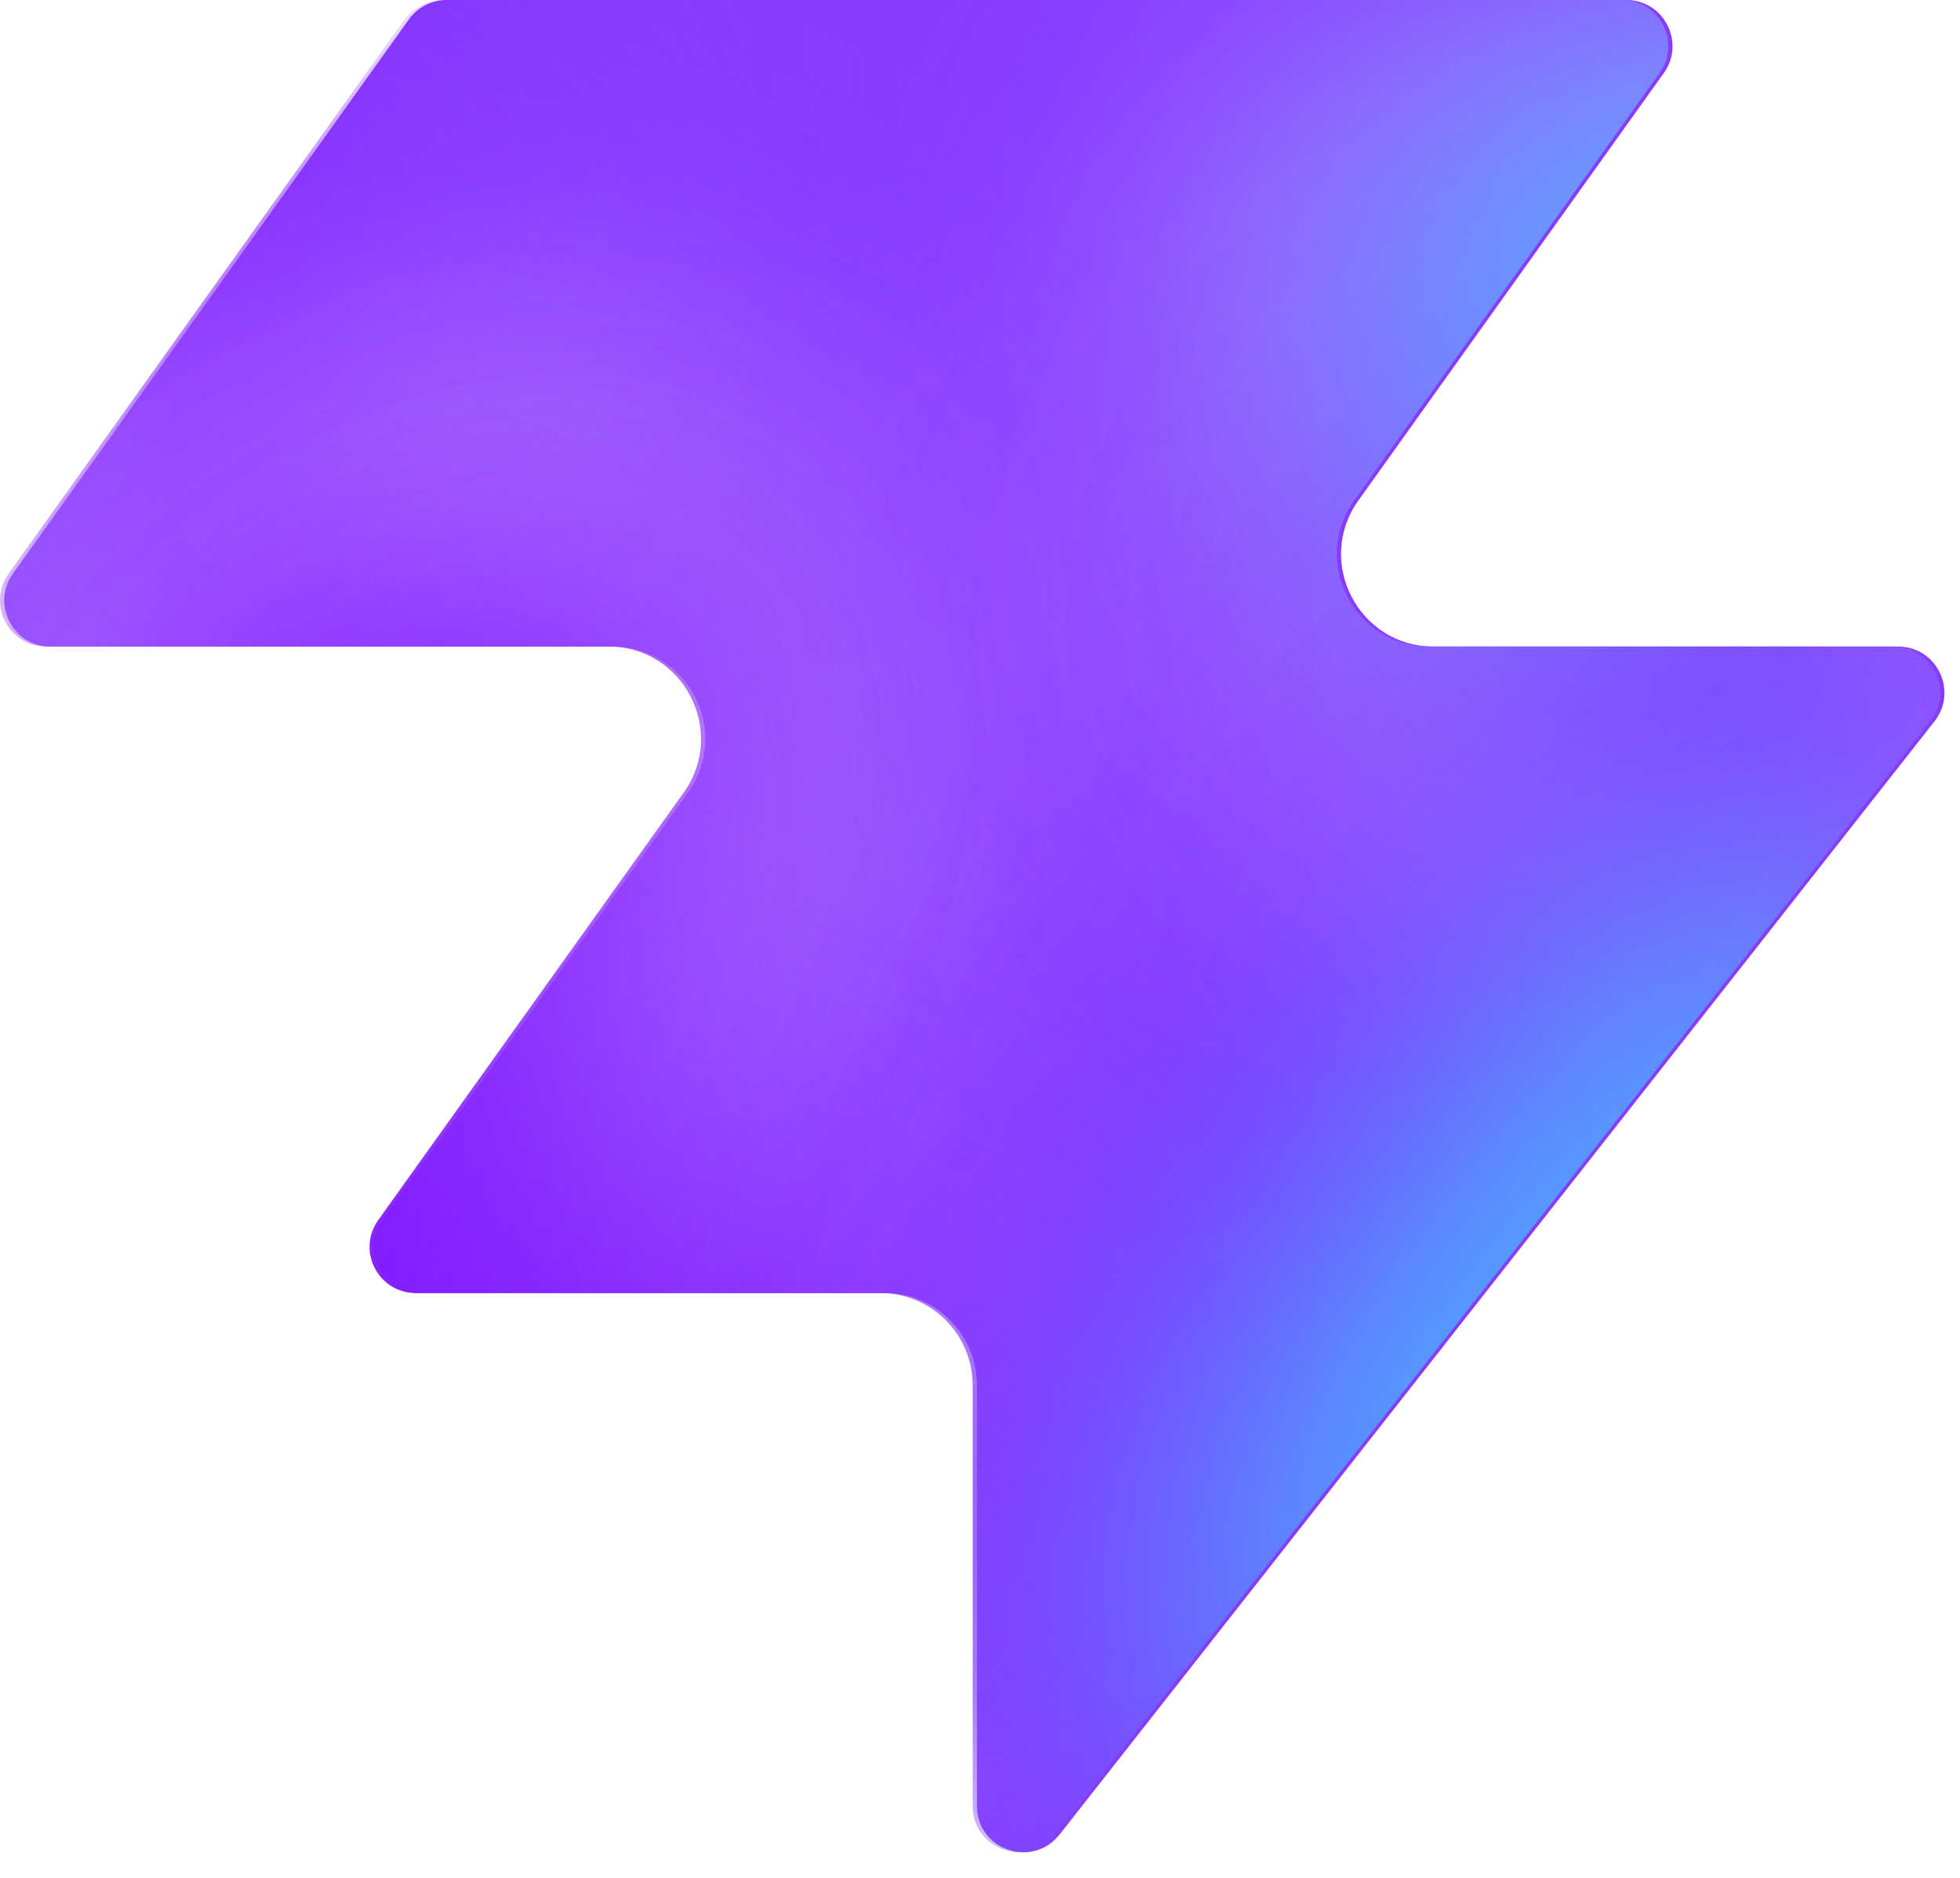
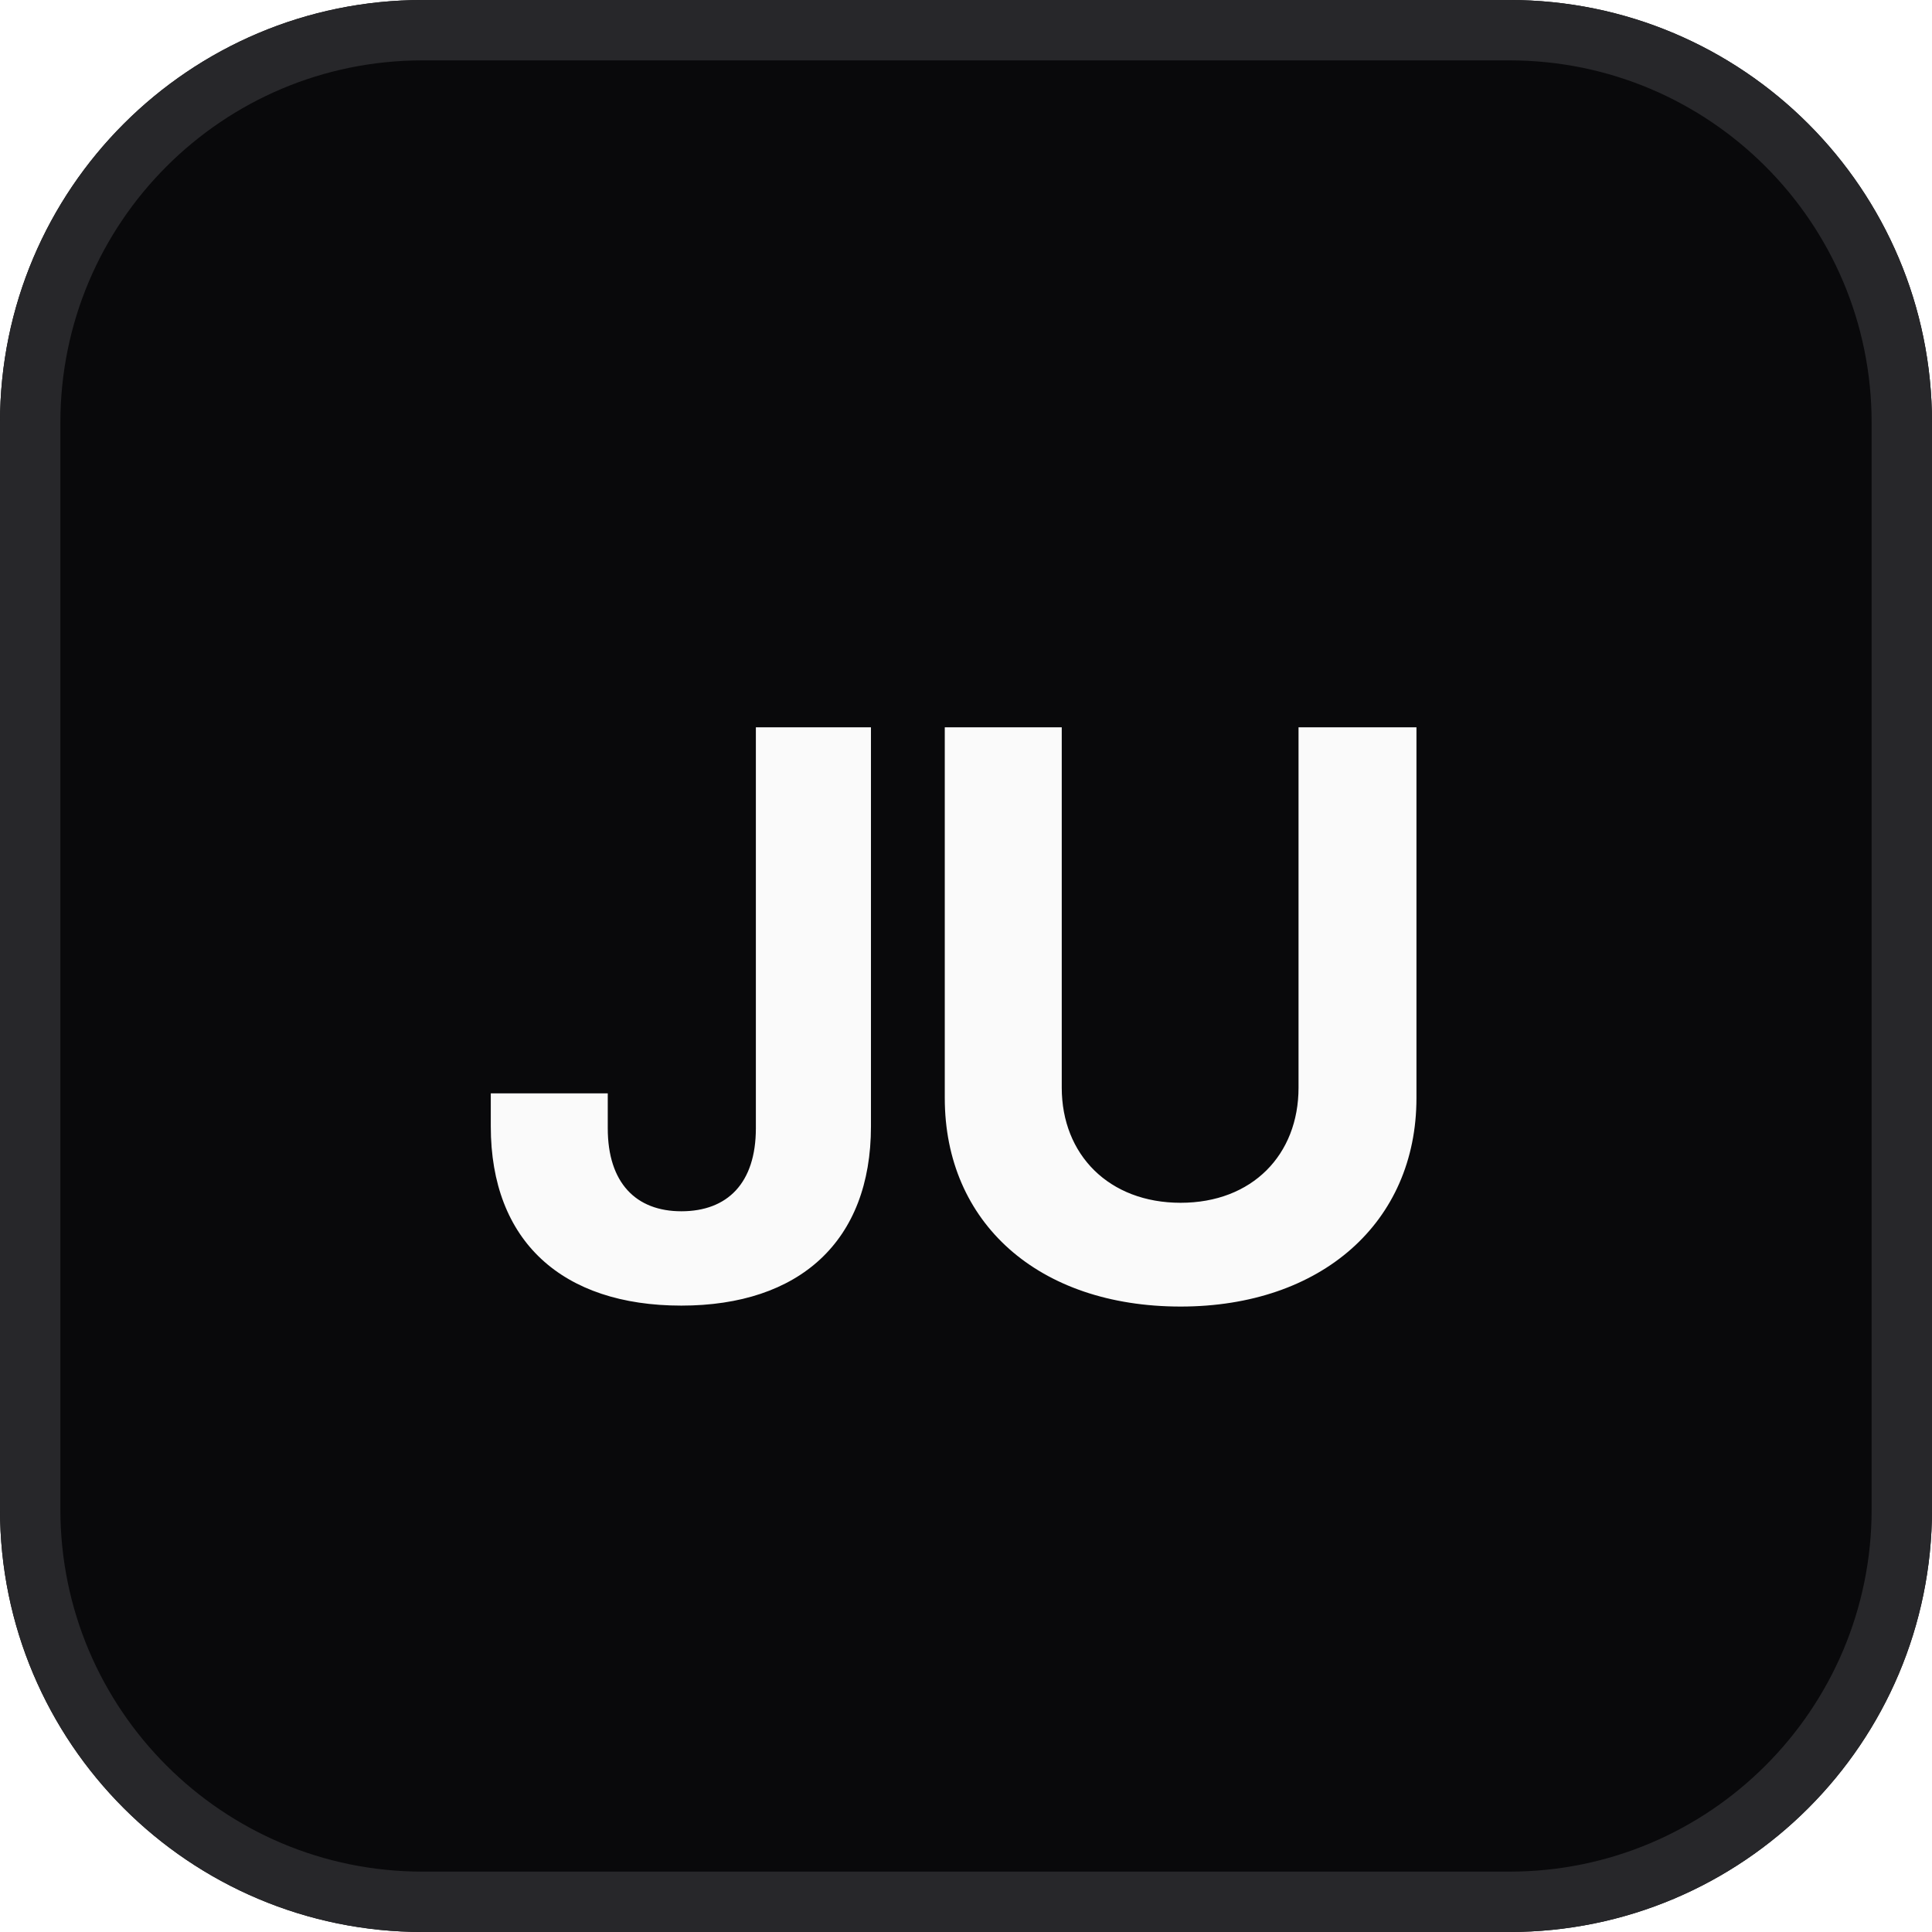
- <svg xmlns="http://www.w3.org/2000/svg" width="48" height="46" fill="none" viewBox="0 0 48 46">
-   <path fill="#863bff" d="M25.946 44.938c-.664.845-2.021.375-2.021-.698V33.937a2.26 2.26 0 0 0-2.262-2.262H10.287c-.92 0-1.456-1.04-.92-1.788l7.48-10.471c1.07-1.497 0-3.578-1.842-3.578H1.237c-.92 0-1.456-1.04-.92-1.788L10.013.474c.214-.297.556-.474.92-.474h28.894c.92 0 1.456 1.04.92 1.788l-7.48 10.471c-1.07 1.498 0 3.579 1.842 3.579h11.377c.943 0 1.473 1.088.89 1.83L25.947 44.94z" style="fill:#863bff;fill:color(display-p3 .525 .23 1);fill-opacity:1" />
-   <mask id="a" width="48" height="46" x="0" y="0" maskUnits="userSpaceOnUse" style="mask-type:alpha">
-     <path fill="#000" d="M25.842 44.938c-.664.844-2.021.375-2.021-.698V33.937a2.26 2.26 0 0 0-2.262-2.262H10.183c-.92 0-1.456-1.04-.92-1.788l7.48-10.471c1.07-1.498 0-3.579-1.842-3.579H1.133c-.92 0-1.456-1.04-.92-1.787L9.91.473c.214-.297.556-.474.92-.474h28.894c.92 0 1.456 1.04.92 1.788l-7.48 10.471c-1.07 1.498 0 3.578 1.842 3.578h11.377c.943 0 1.473 1.088.89 1.832L25.843 44.94z" style="fill:#000;fill-opacity:1" />
-   </mask>
-   <g mask="url(#a)">
-     <g filter="url(#b)">
-       <ellipse cx="5.508" cy="14.704" fill="#ede6ff" rx="5.508" ry="14.704" style="fill:#ede6ff;fill:color(display-p3 .927 .903 1);fill-opacity:1" transform="matrix(.00324 1 1 -.00324 -4.47 31.516)" />
-     </g>
-     <g filter="url(#c)">
-       <ellipse cx="10.399" cy="29.851" fill="#ede6ff" rx="10.399" ry="29.851" style="fill:#ede6ff;fill:color(display-p3 .927 .903 1);fill-opacity:1" transform="matrix(.00324 1 1 -.00324 -39.328 7.883)" />
-     </g>
-     <g filter="url(#d)">
-       <ellipse cx="5.508" cy="30.487" fill="#7e14ff" rx="5.508" ry="30.487" style="fill:#7e14ff;fill:color(display-p3 .492 .077 1);fill-opacity:1" transform="rotate(89.814 -25.913 -14.639)scale(1 -1)" />
-     </g>
-     <g filter="url(#e)">
-       <ellipse cx="5.508" cy="30.599" fill="#7e14ff" rx="5.508" ry="30.599" style="fill:#7e14ff;fill:color(display-p3 .492 .077 1);fill-opacity:1" transform="rotate(89.814 -32.644 -3.334)scale(1 -1)" />
-     </g>
-     <g filter="url(#f)">
-       <ellipse cx="5.508" cy="30.599" fill="#7e14ff" rx="5.508" ry="30.599" style="fill:#7e14ff;fill:color(display-p3 .492 .077 1);fill-opacity:1" transform="matrix(.00324 1 1 -.00324 -34.34 30.47)" />
-     </g>
-     <g filter="url(#g)">
-       <ellipse cx="14.072" cy="22.078" fill="#ede6ff" rx="14.072" ry="22.078" style="fill:#ede6ff;fill:color(display-p3 .927 .903 1);fill-opacity:1" transform="rotate(93.35 24.506 48.493)scale(-1 1)" />
-     </g>
-     <g filter="url(#h)">
-       <ellipse cx="3.47" cy="21.501" fill="#7e14ff" rx="3.47" ry="21.501" style="fill:#7e14ff;fill:color(display-p3 .492 .077 1);fill-opacity:1" transform="rotate(89.009 28.708 47.59)scale(-1 1)" />
-     </g>
-     <g filter="url(#i)">
-       <ellipse cx="3.47" cy="21.501" fill="#7e14ff" rx="3.47" ry="21.501" style="fill:#7e14ff;fill:color(display-p3 .492 .077 1);fill-opacity:1" transform="rotate(89.009 28.708 47.59)scale(-1 1)" />
-     </g>
-     <g filter="url(#j)">
-       <ellipse cx=".387" cy="8.972" fill="#7e14ff" rx="4.407" ry="29.108" style="fill:#7e14ff;fill:color(display-p3 .492 .077 1);fill-opacity:1" transform="rotate(39.51 .387 8.972)" />
-     </g>
-     <g filter="url(#k)">
-       <ellipse cx="47.523" cy="-6.092" fill="#7e14ff" rx="4.407" ry="29.108" style="fill:#7e14ff;fill:color(display-p3 .492 .077 1);fill-opacity:1" transform="rotate(37.892 47.523 -6.092)" />
-     </g>
-     <g filter="url(#l)">
-       <ellipse cx="41.412" cy="6.333" fill="#47bfff" rx="5.971" ry="9.665" style="fill:#47bfff;fill:color(display-p3 .28 .748 1);fill-opacity:1" transform="rotate(37.892 41.412 6.333)" />
-     </g>
-     <g filter="url(#m)">
-       <ellipse cx="-1.879" cy="38.332" fill="#7e14ff" rx="4.407" ry="29.108" style="fill:#7e14ff;fill:color(display-p3 .492 .077 1);fill-opacity:1" transform="rotate(37.892 -1.88 38.332)" />
-     </g>
-     <g filter="url(#n)">
-       <ellipse cx="-1.879" cy="38.332" fill="#7e14ff" rx="4.407" ry="29.108" style="fill:#7e14ff;fill:color(display-p3 .492 .077 1);fill-opacity:1" transform="rotate(37.892 -1.88 38.332)" />
-     </g>
-     <g filter="url(#o)">
-       <ellipse cx="35.651" cy="29.907" fill="#7e14ff" rx="4.407" ry="29.108" style="fill:#7e14ff;fill:color(display-p3 .492 .077 1);fill-opacity:1" transform="rotate(37.892 35.651 29.907)" />
-     </g>
-     <g filter="url(#p)">
-       <ellipse cx="38.418" cy="32.4" fill="#47bfff" rx="5.971" ry="15.297" style="fill:#47bfff;fill:color(display-p3 .28 .748 1);fill-opacity:1" transform="rotate(37.892 38.418 32.4)" />
-     </g>
-   </g>
-   <defs>
-     <filter id="b" width="60.045" height="41.654" x="-19.77" y="16.149" color-interpolation-filters="sRGB" filterUnits="userSpaceOnUse">
-       <feFlood flood-opacity="0" result="BackgroundImageFix" />
-       <feBlend in="SourceGraphic" in2="BackgroundImageFix" result="shape" />
-       <feGaussianBlur result="effect1_foregroundBlur_2002_17158" stdDeviation="7.659" />
-     </filter>
-     <filter id="c" width="90.34" height="51.437" x="-54.613" y="-7.533" color-interpolation-filters="sRGB" filterUnits="userSpaceOnUse">
-       <feFlood flood-opacity="0" result="BackgroundImageFix" />
-       <feBlend in="SourceGraphic" in2="BackgroundImageFix" result="shape" />
-       <feGaussianBlur result="effect1_foregroundBlur_2002_17158" stdDeviation="7.659" />
-     </filter>
-     <filter id="d" width="79.355" height="29.4" x="-49.64" y="2.03" color-interpolation-filters="sRGB" filterUnits="userSpaceOnUse">
-       <feFlood flood-opacity="0" result="BackgroundImageFix" />
-       <feBlend in="SourceGraphic" in2="BackgroundImageFix" result="shape" />
-       <feGaussianBlur result="effect1_foregroundBlur_2002_17158" stdDeviation="4.596" />
-     </filter>
-     <filter id="e" width="79.579" height="29.4" x="-45.045" y="20.029" color-interpolation-filters="sRGB" filterUnits="userSpaceOnUse">
-       <feFlood flood-opacity="0" result="BackgroundImageFix" />
-       <feBlend in="SourceGraphic" in2="BackgroundImageFix" result="shape" />
-       <feGaussianBlur result="effect1_foregroundBlur_2002_17158" stdDeviation="4.596" />
-     </filter>
-     <filter id="f" width="79.579" height="29.4" x="-43.513" y="21.178" color-interpolation-filters="sRGB" filterUnits="userSpaceOnUse">
-       <feFlood flood-opacity="0" result="BackgroundImageFix" />
-       <feBlend in="SourceGraphic" in2="BackgroundImageFix" result="shape" />
-       <feGaussianBlur result="effect1_foregroundBlur_2002_17158" stdDeviation="4.596" />
-     </filter>
-     <filter id="g" width="74.749" height="58.852" x="15.756" y="-17.901" color-interpolation-filters="sRGB" filterUnits="userSpaceOnUse">
-       <feFlood flood-opacity="0" result="BackgroundImageFix" />
-       <feBlend in="SourceGraphic" in2="BackgroundImageFix" result="shape" />
-       <feGaussianBlur result="effect1_foregroundBlur_2002_17158" stdDeviation="7.659" />
-     </filter>
-     <filter id="h" width="61.377" height="25.362" x="23.548" y="2.284" color-interpolation-filters="sRGB" filterUnits="userSpaceOnUse">
-       <feFlood flood-opacity="0" result="BackgroundImageFix" />
-       <feBlend in="SourceGraphic" in2="BackgroundImageFix" result="shape" />
-       <feGaussianBlur result="effect1_foregroundBlur_2002_17158" stdDeviation="4.596" />
-     </filter>
-     <filter id="i" width="61.377" height="25.362" x="23.548" y="2.284" color-interpolation-filters="sRGB" filterUnits="userSpaceOnUse">
-       <feFlood flood-opacity="0" result="BackgroundImageFix" />
-       <feBlend in="SourceGraphic" in2="BackgroundImageFix" result="shape" />
-       <feGaussianBlur result="effect1_foregroundBlur_2002_17158" stdDeviation="4.596" />
-     </filter>
-     <filter id="j" width="56.045" height="63.649" x="-27.636" y="-22.853" color-interpolation-filters="sRGB" filterUnits="userSpaceOnUse">
-       <feFlood flood-opacity="0" result="BackgroundImageFix" />
-       <feBlend in="SourceGraphic" in2="BackgroundImageFix" result="shape" />
-       <feGaussianBlur result="effect1_foregroundBlur_2002_17158" stdDeviation="4.596" />
-     </filter>
-     <filter id="k" width="54.814" height="64.646" x="20.116" y="-38.415" color-interpolation-filters="sRGB" filterUnits="userSpaceOnUse">
-       <feFlood flood-opacity="0" result="BackgroundImageFix" />
-       <feBlend in="SourceGraphic" in2="BackgroundImageFix" result="shape" />
-       <feGaussianBlur result="effect1_foregroundBlur_2002_17158" stdDeviation="4.596" />
-     </filter>
-     <filter id="l" width="33.541" height="35.313" x="24.641" y="-11.323" color-interpolation-filters="sRGB" filterUnits="userSpaceOnUse">
-       <feFlood flood-opacity="0" result="BackgroundImageFix" />
-       <feBlend in="SourceGraphic" in2="BackgroundImageFix" result="shape" />
-       <feGaussianBlur result="effect1_foregroundBlur_2002_17158" stdDeviation="4.596" />
-     </filter>
-     <filter id="m" width="54.814" height="64.646" x="-29.286" y="6.009" color-interpolation-filters="sRGB" filterUnits="userSpaceOnUse">
-       <feFlood flood-opacity="0" result="BackgroundImageFix" />
-       <feBlend in="SourceGraphic" in2="BackgroundImageFix" result="shape" />
-       <feGaussianBlur result="effect1_foregroundBlur_2002_17158" stdDeviation="4.596" />
-     </filter>
-     <filter id="n" width="54.814" height="64.646" x="-29.286" y="6.009" color-interpolation-filters="sRGB" filterUnits="userSpaceOnUse">
-       <feFlood flood-opacity="0" result="BackgroundImageFix" />
-       <feBlend in="SourceGraphic" in2="BackgroundImageFix" result="shape" />
-       <feGaussianBlur result="effect1_foregroundBlur_2002_17158" stdDeviation="4.596" />
-     </filter>
-     <filter id="o" width="54.814" height="64.646" x="8.244" y="-2.416" color-interpolation-filters="sRGB" filterUnits="userSpaceOnUse">
-       <feFlood flood-opacity="0" result="BackgroundImageFix" />
-       <feBlend in="SourceGraphic" in2="BackgroundImageFix" result="shape" />
-       <feGaussianBlur result="effect1_foregroundBlur_2002_17158" stdDeviation="4.596" />
-     </filter>
-     <filter id="p" width="39.409" height="43.623" x="18.713" y="10.588" color-interpolation-filters="sRGB" filterUnits="userSpaceOnUse">
-       <feFlood flood-opacity="0" result="BackgroundImageFix" />
-       <feBlend in="SourceGraphic" in2="BackgroundImageFix" result="shape" />
-       <feGaussianBlur result="effect1_foregroundBlur_2002_17158" stdDeviation="4.596" />
-     </filter>
-   </defs>
+ <svg xmlns="http://www.w3.org/2000/svg" viewBox="0 0 32 32" width="32" height="32">
+   <rect width="32" height="32" rx="7" fill="#09090b" />
+   <rect x="0.5" y="0.5" width="31" height="31" rx="6.5" fill="none" stroke="#27272a" />
+   <text x="16" y="21.5" font-family="-apple-system, BlinkMacSystemFont, 'Inter', 'Segoe UI', Roboto, sans-serif" font-size="13" font-weight="700" fill="#fafafa" text-anchor="middle" letter-spacing="-0.5">JU</text>
</svg>
